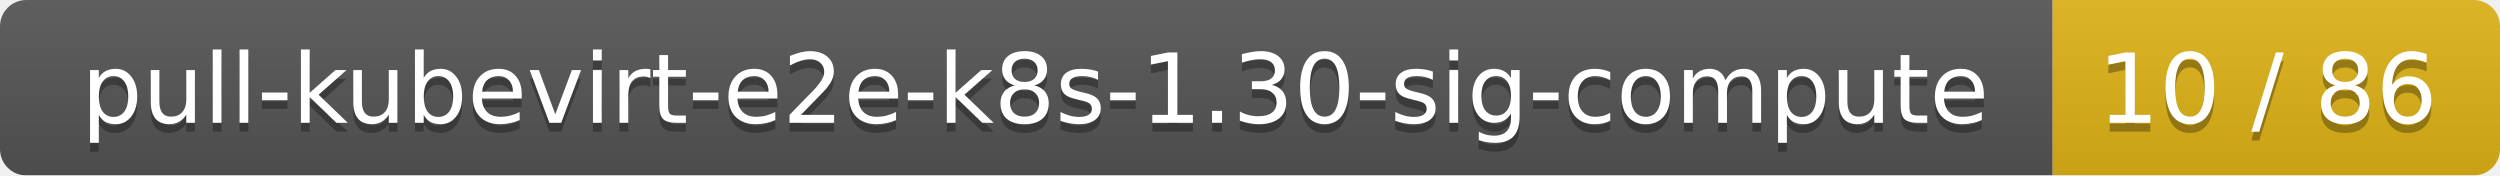
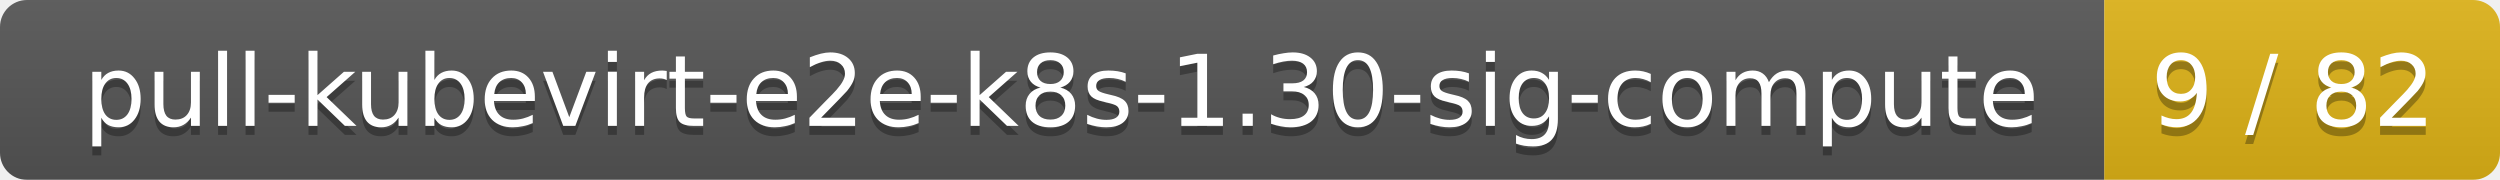
- <svg xmlns="http://www.w3.org/2000/svg" width="285" height="20">
+ <svg xmlns="http://www.w3.org/2000/svg" width="278" height="20">
  <linearGradient id="smooth" x2="0" y2="100%">
    <stop offset="0" stop-color="#bbb" stop-opacity=".1" />
    <stop offset="1" stop-opacity=".1" />
  </linearGradient>
  <mask id="round">
-     <rect width="285" height="20" rx="3" fill="#fff" />
+     <rect width="278" height="20" rx="3" fill="#fff" />
  </mask>
  <g mask="url(#round)">
    <rect width="234" height="20" fill="#555" />
-     <rect x="234" width="51" height="20" fill="#dfb317" />
-     <rect width="285" height="20" fill="url(#smooth)" />
+     <rect x="234" width="44" height="20" fill="#dfb317" />
+     <rect width="278" height="20" fill="url(#smooth)" />
  </g>
  <g fill="#fff" text-anchor="middle" font-family="DejaVu Sans,Verdana,Geneva,sans-serif" font-size="11">
    <text x="118" y="15" fill="#010101" fill-opacity=".3">pull-kubevirt-e2e-k8s-1.30-sig-compute</text>
    <text x="118" y="14">pull-kubevirt-e2e-k8s-1.30-sig-compute</text>
-     <text x="258.5" y="15" fill="#010101" fill-opacity=".3">10 / 86</text>
-     <text x="258.5" y="14">10 / 86</text>
+     <text x="255" y="15" fill="#010101" fill-opacity=".3">9 / 82</text>
+     <text x="255" y="14">9 / 82</text>
  </g>
</svg>
